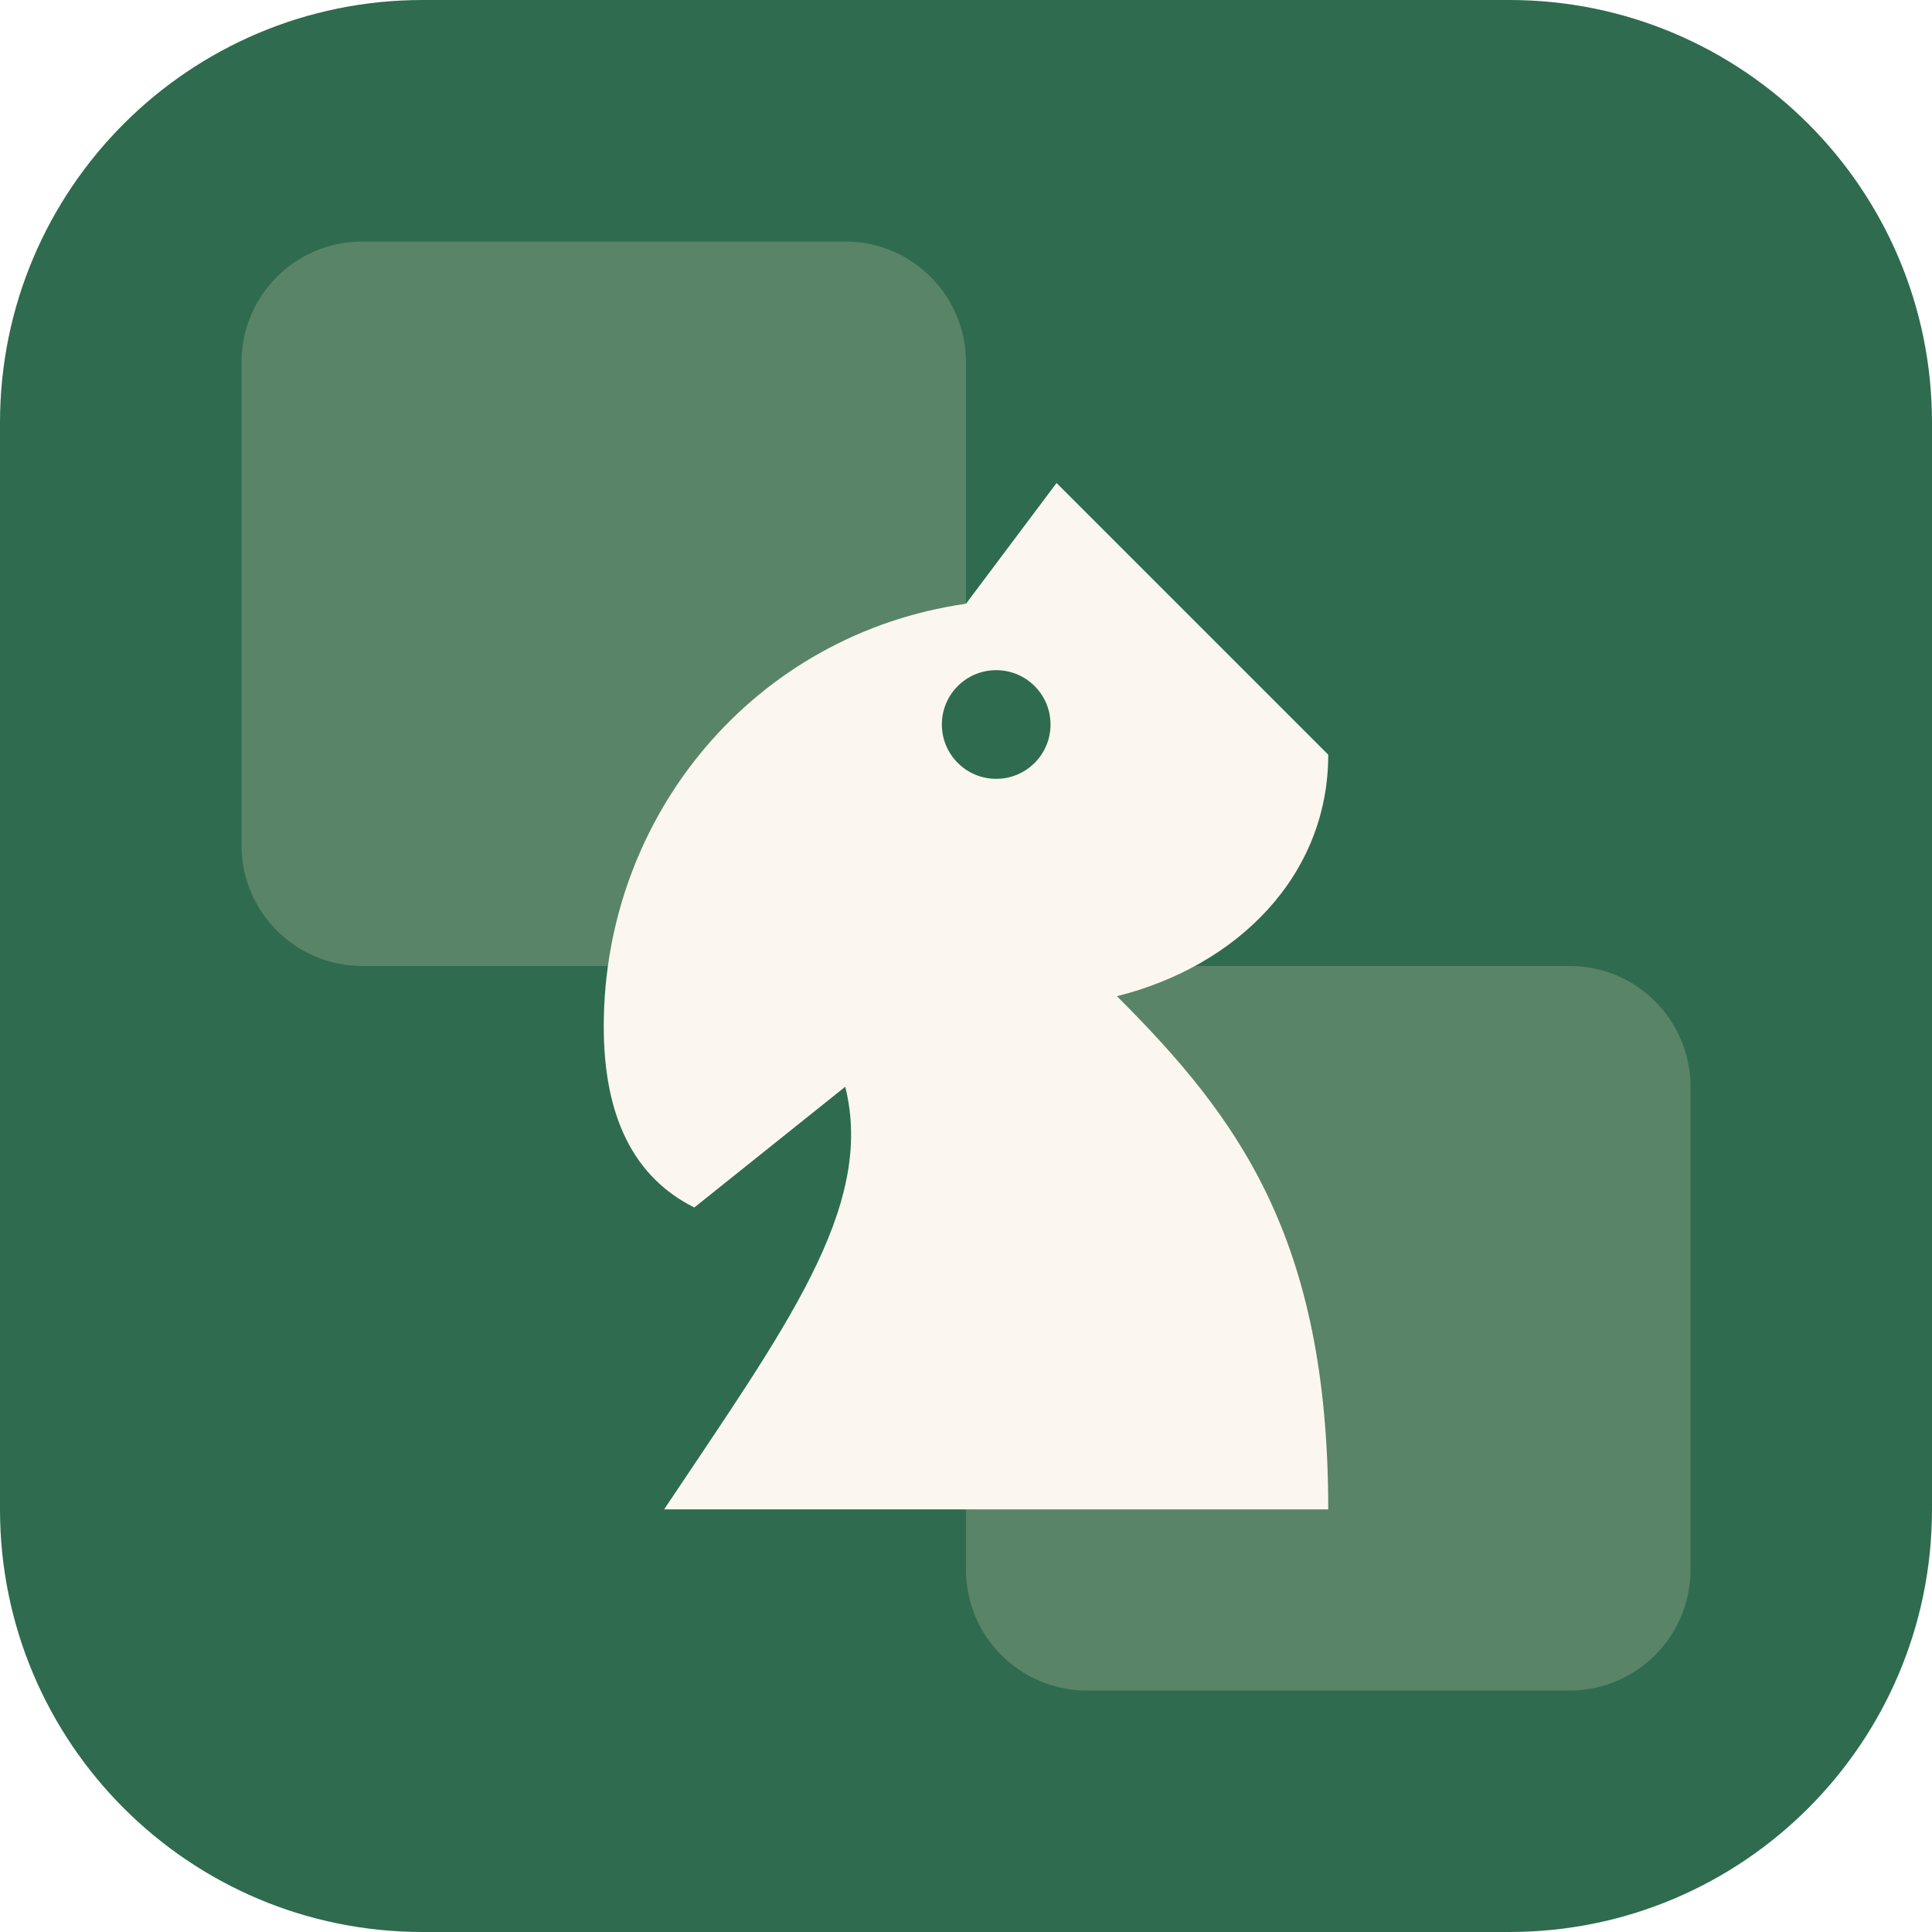
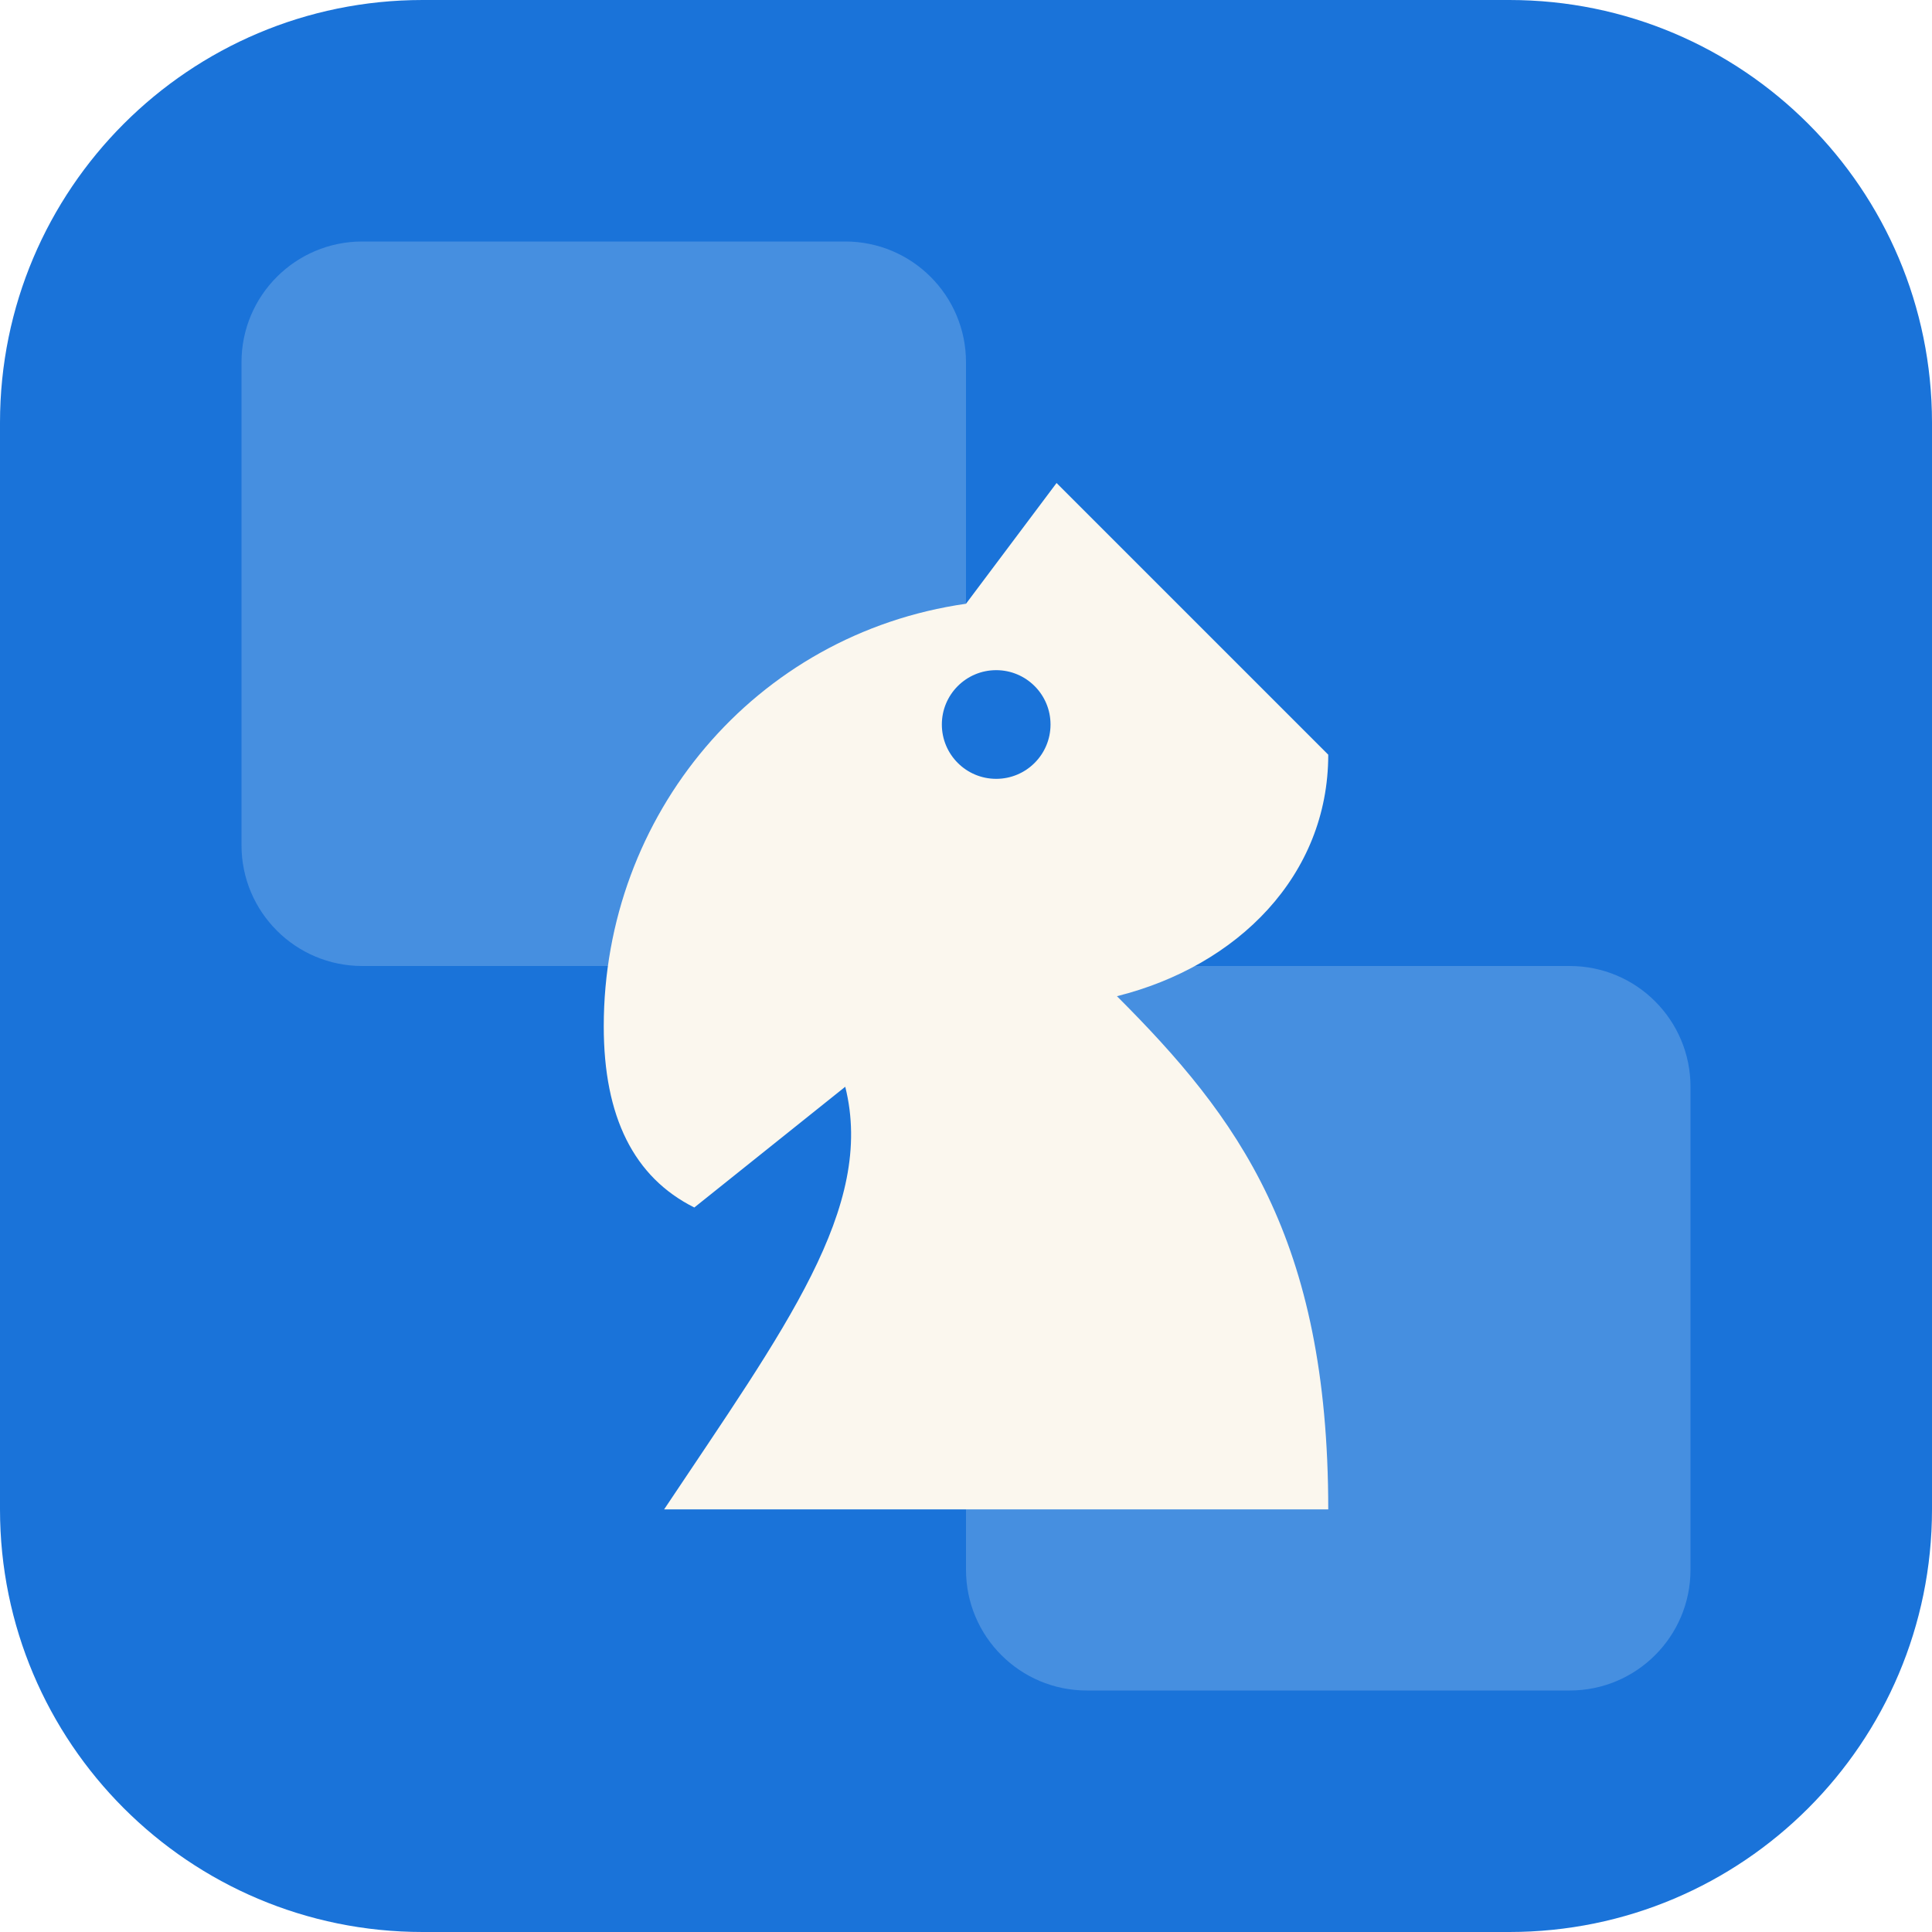
<svg xmlns="http://www.w3.org/2000/svg" viewBox="0 0 64 64">
-   <rect width="64" height="64" rx="14" fill="#2f6b4f" />
-   <rect x="8" y="8" width="24" height="24" rx="4" fill="#ecdcbb" opacity="0.22" />
-   <rect x="32" y="32" width="24" height="24" rx="4" fill="#ecdcbb" opacity="0.22" />
+   <rect width="64" height="64" rx="14" fill="#1a73d9" />
+   <rect x="8" y="8" width="24" height="24" rx="4" fill="#e3f0fc" opacity="0.22" />
+   <rect x="32" y="32" width="24" height="24" rx="4" fill="#e3f0fc" opacity="0.22" />
  <path d="M22 50h22c0-9-3-13-7-17 4-1 7-4 7-8l-9-9-3 4c-7 1-12 7-12 14 0 3 1 5 3 6l5-4c1 4-2 8-6 14z" fill="#fbf7ee" />
-   <circle cx="33" cy="24" r="1.8" fill="#2f6b4f" />
+   <circle cx="33" cy="24" r="1.8" fill="#1a73d9" />
</svg>
